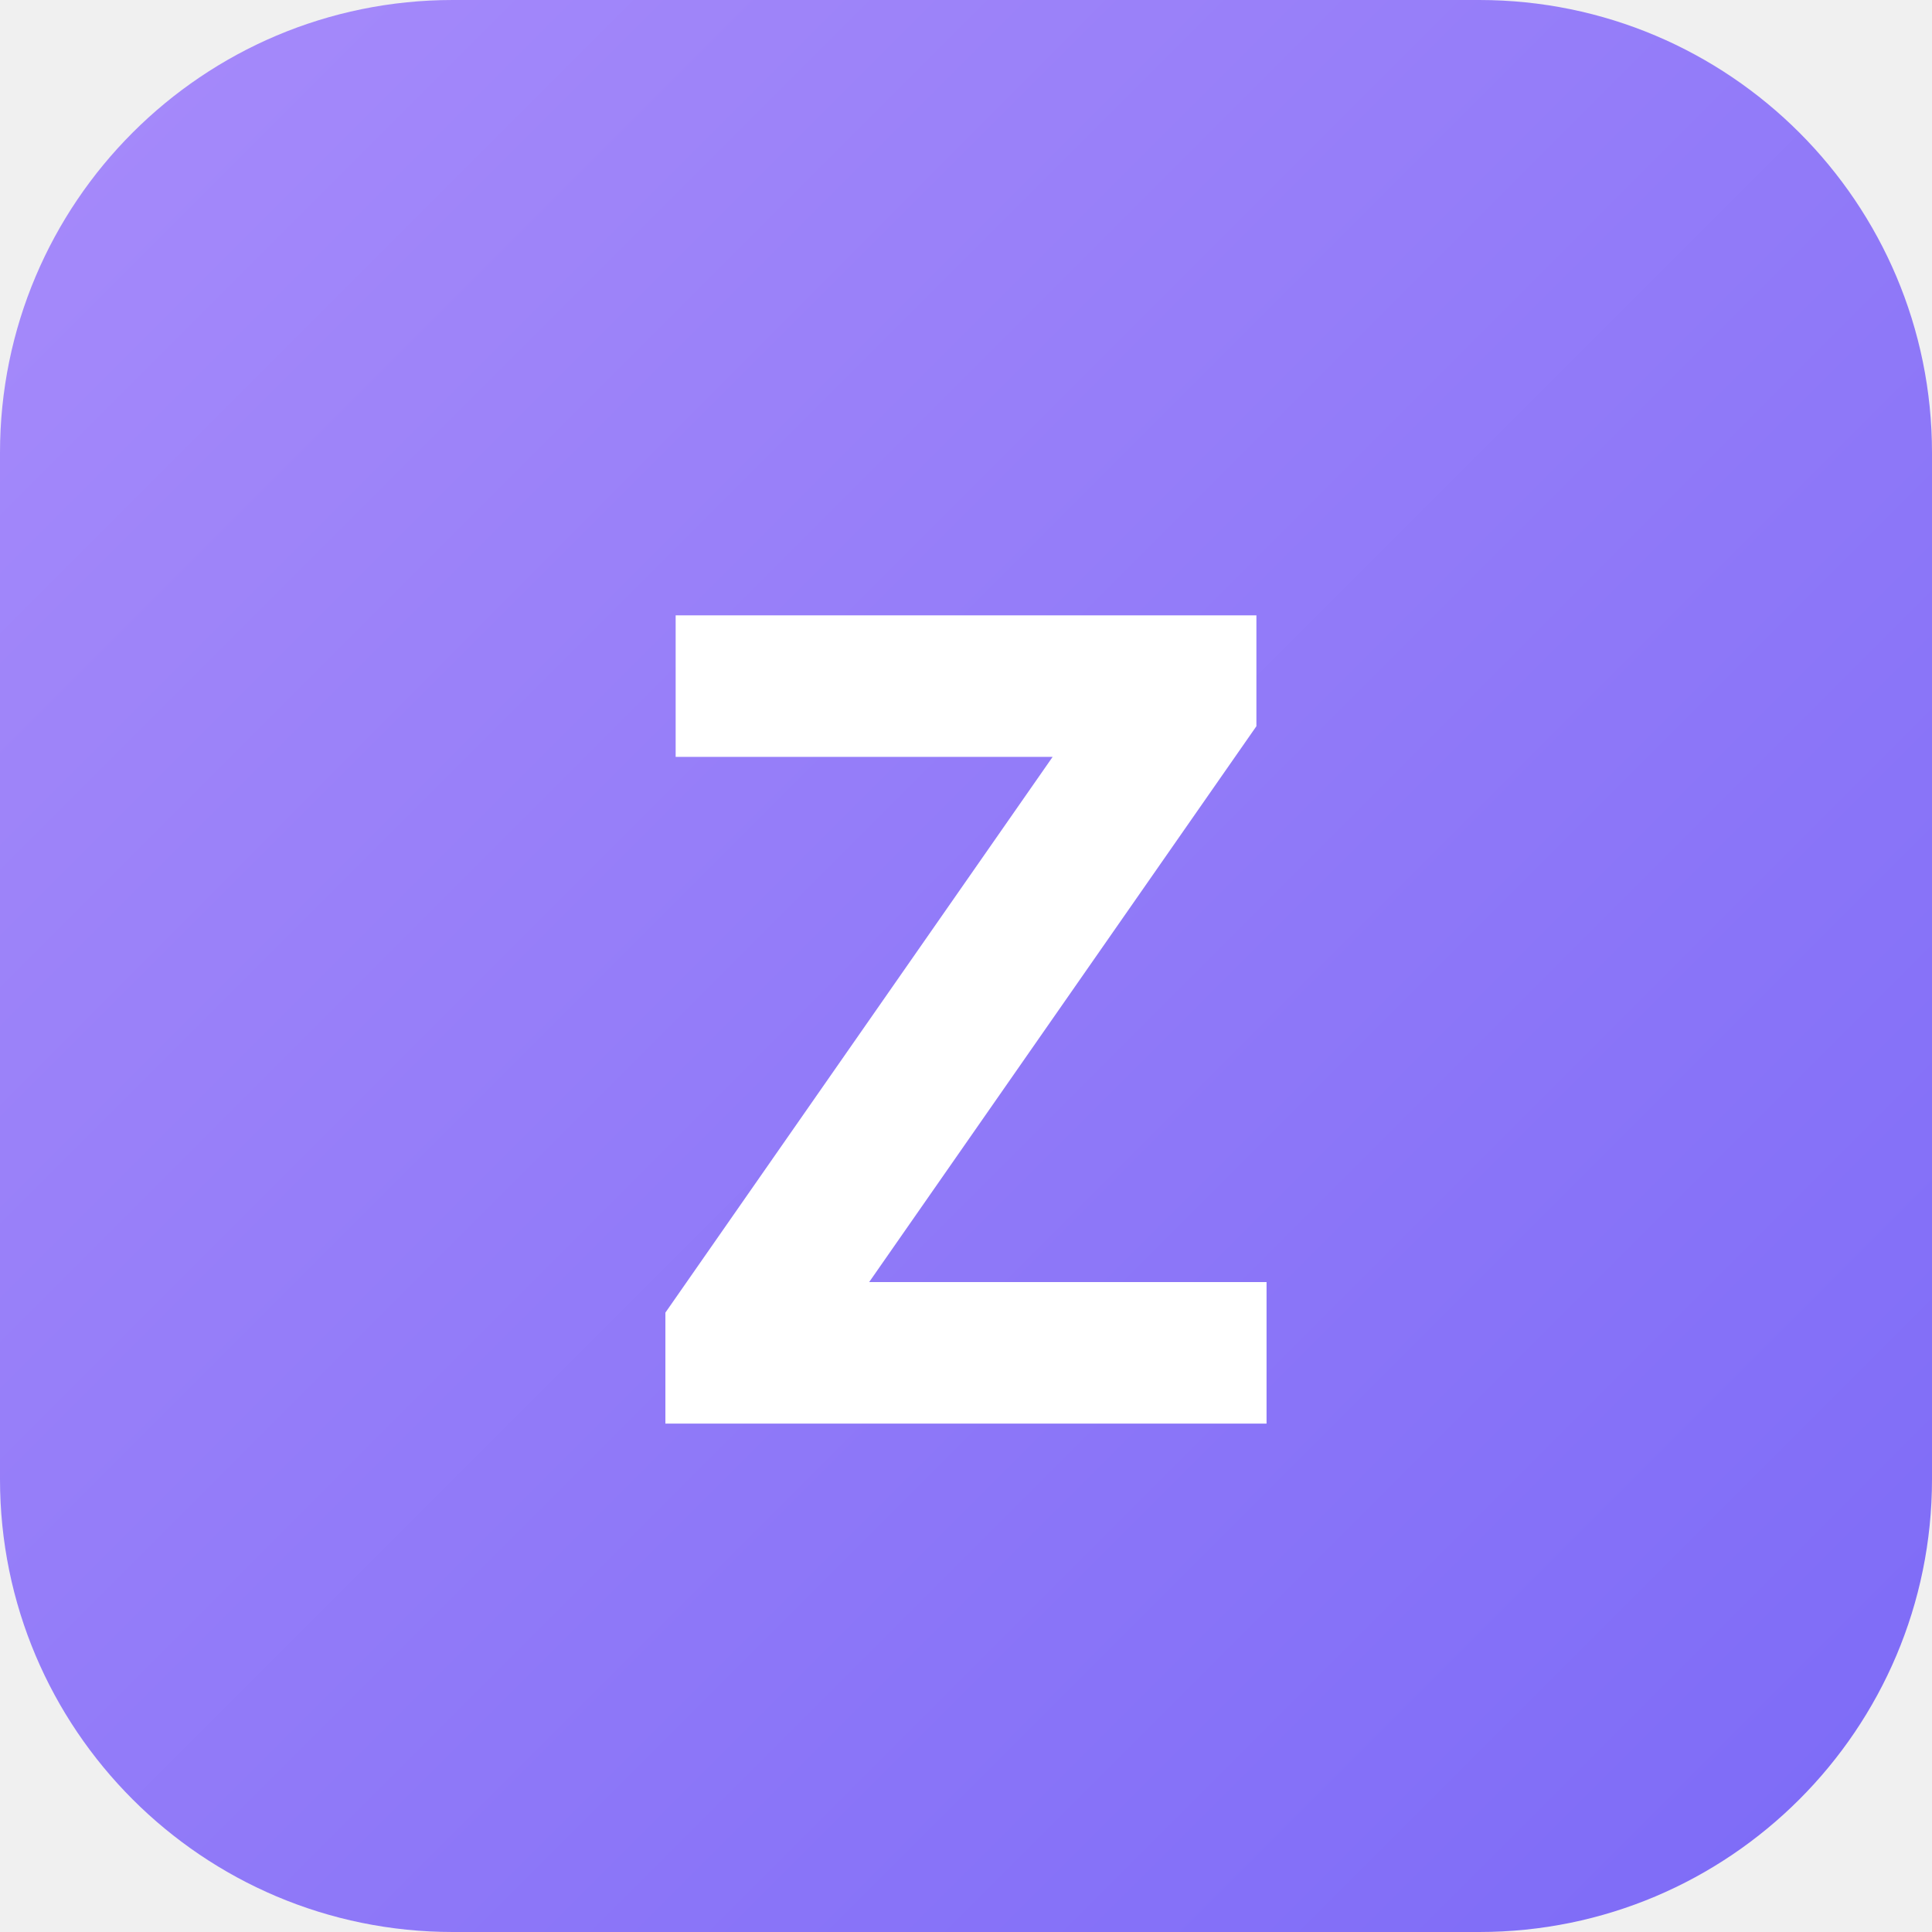
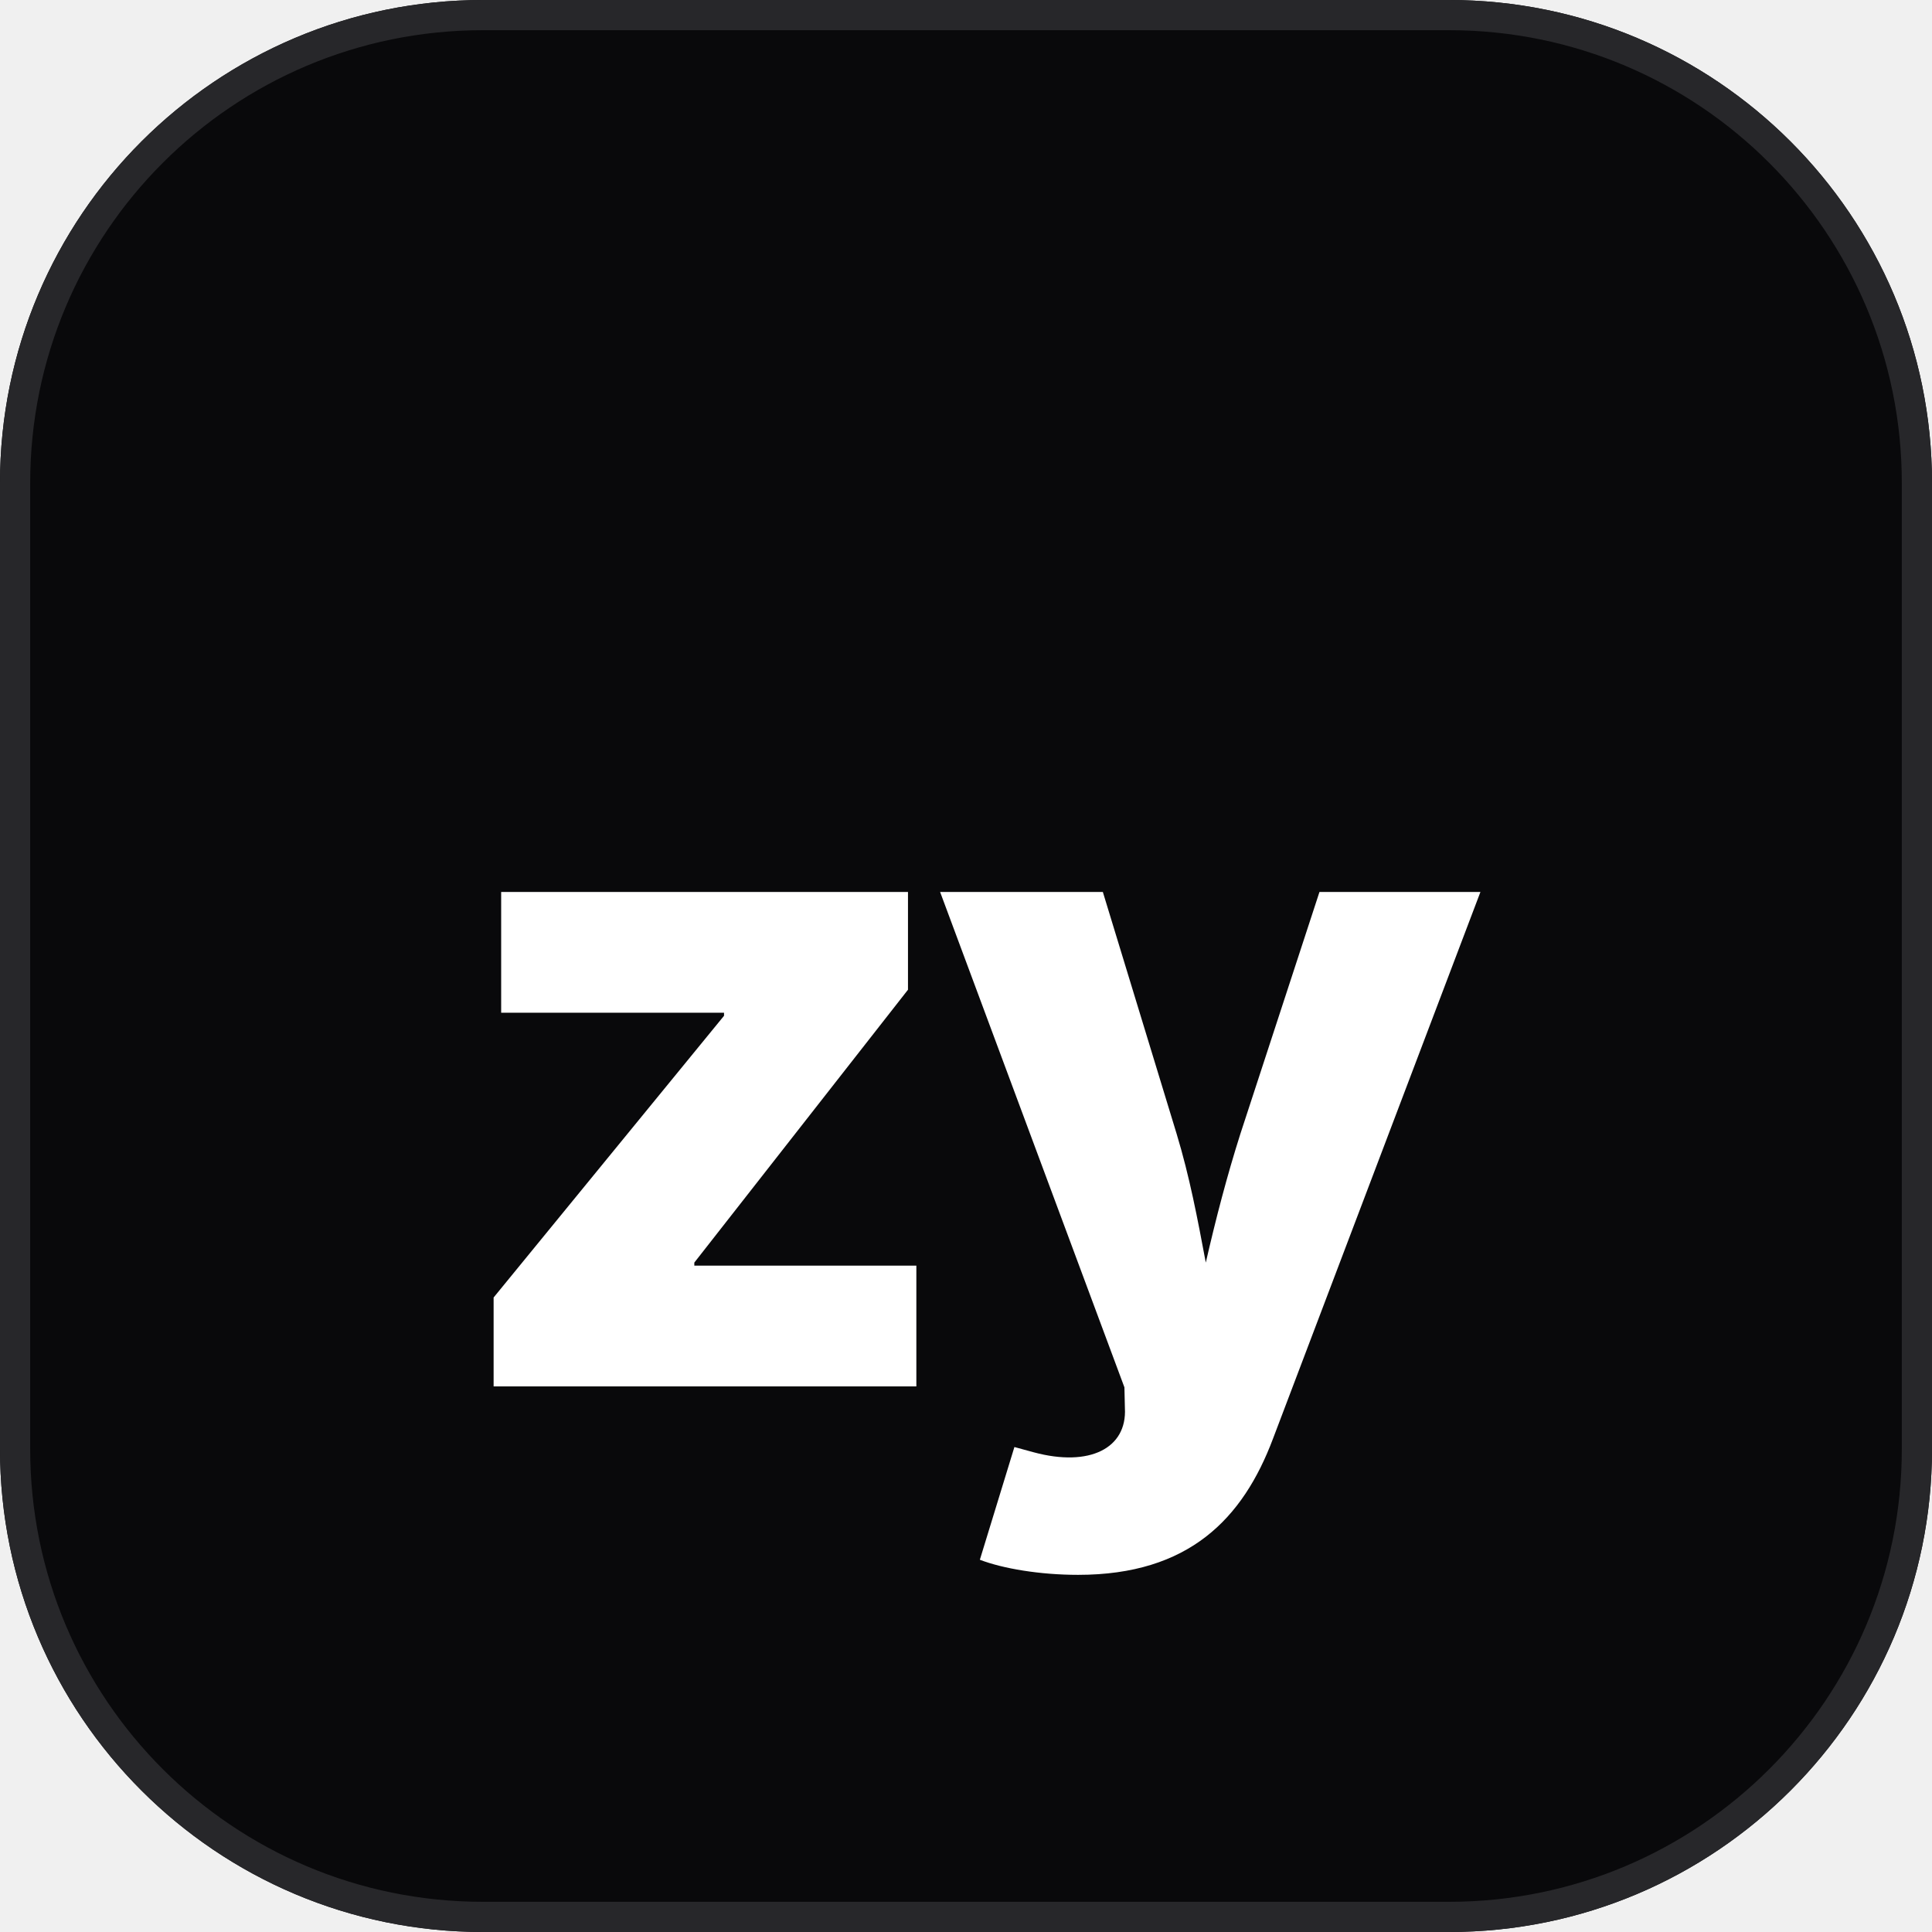
<svg xmlns="http://www.w3.org/2000/svg" viewBox="0 0 256 256">
-   <rect width="256" height="256" rx="60" fill="url(#grad)" />
-   <text x="50%" y="53%" font-family="system-ui, sans-serif" font-weight="800" font-size="150" fill="#ffffff" text-anchor="middle" dominant-baseline="middle">Z</text>
-   <defs>
-     <linearGradient id="grad" x1="0%" y1="0%" x2="100%" y2="100%">
-       <stop offset="0%" stop-color="#a78bfa" />
-       <stop offset="100%" stop-color="#7c6af7" />
-     </linearGradient>
-   </defs>
+   <rect width="256" height="256" rx="64" fill="#09090b" />
+   <rect width="252" height="252" x="2" y="2" rx="62" fill="none" stroke="#27272a" stroke-width="4" />
+   <text x="50%" y="54%" font-family="system-ui, -apple-system, sans-serif" font-weight="800" font-size="120" fill="#ffffff" text-anchor="middle" dominant-baseline="middle" letter-spacing="-5">zy</text>
</svg>
